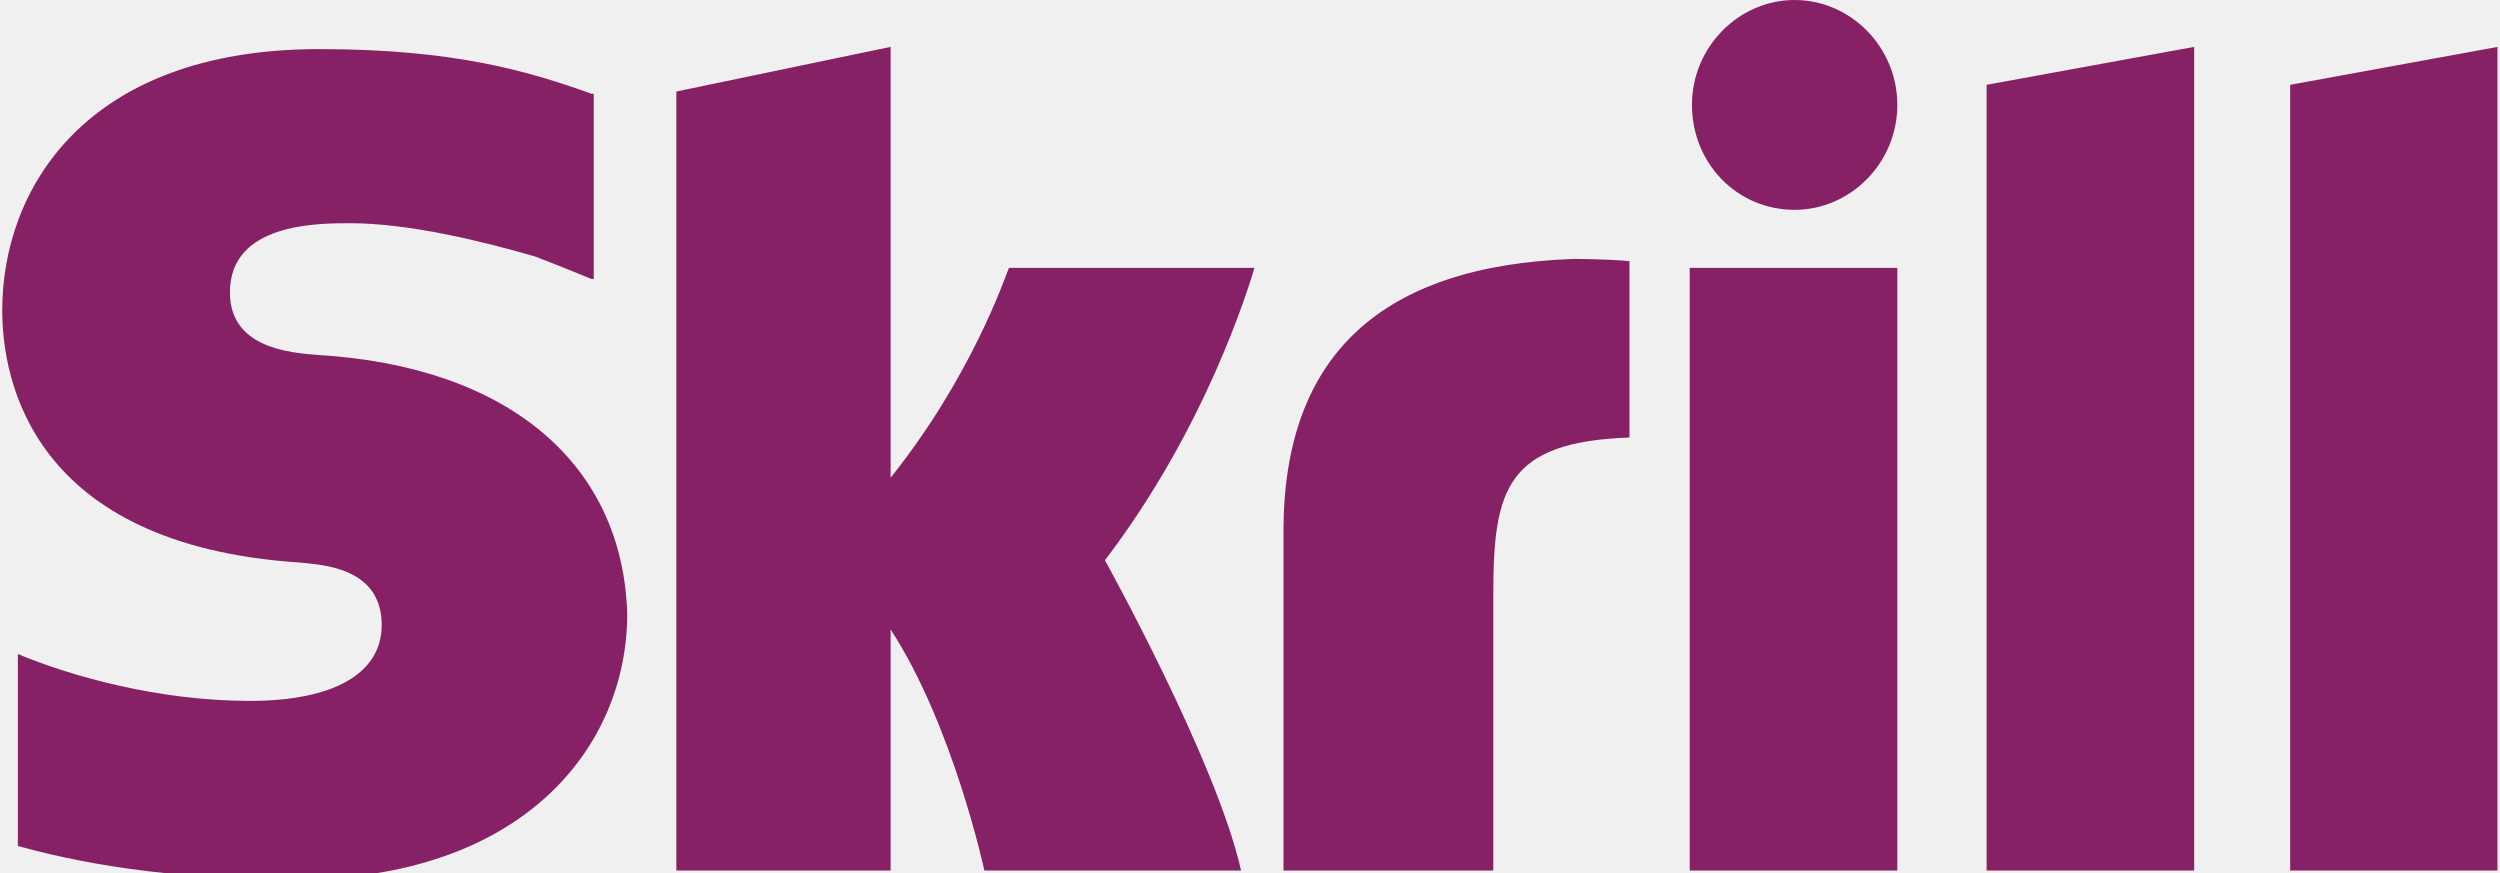
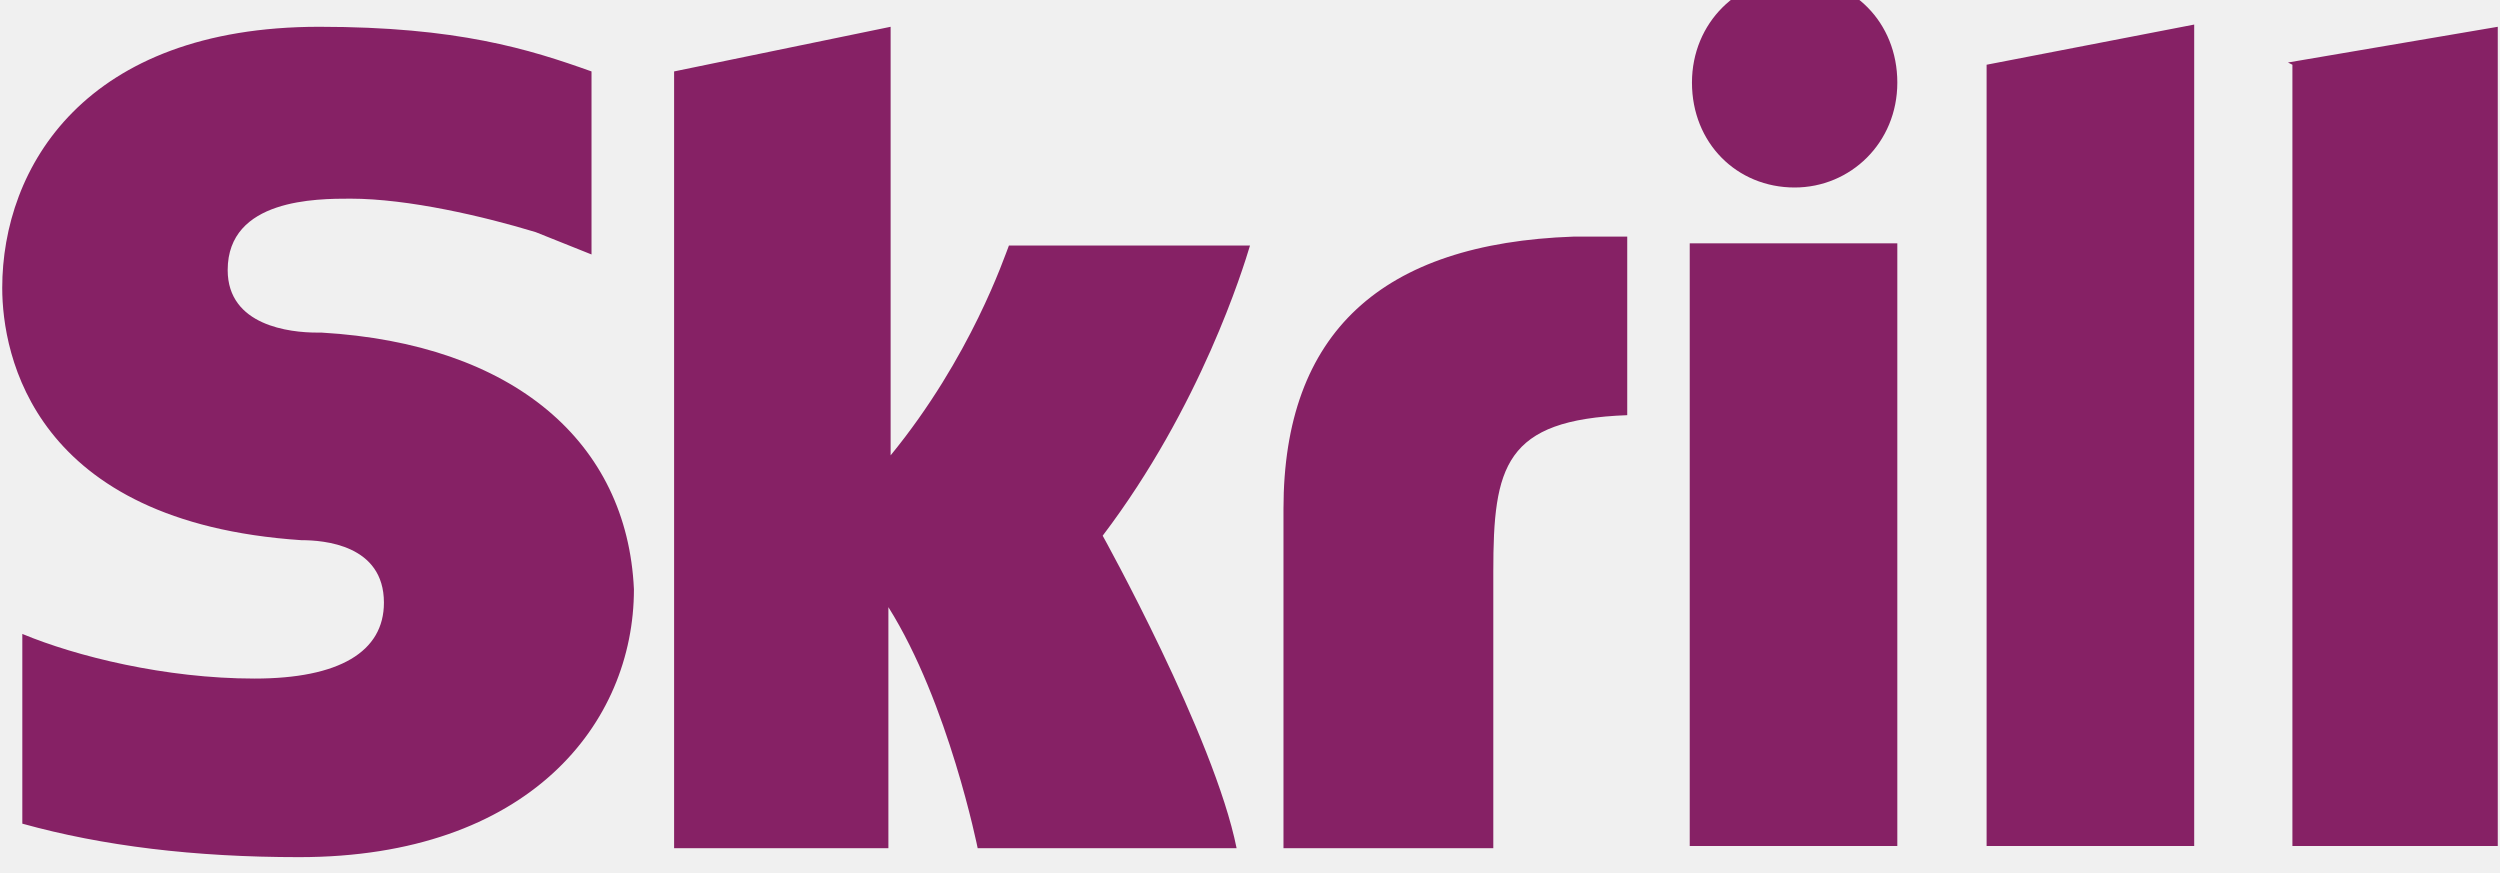
- <svg xmlns="http://www.w3.org/2000/svg" id="Layer_1" viewBox="-249 376.8 112 39.1" enable-background="new -249 376.8 112 39.1">
-   <style>.st0{filter:url(#Adobe_OpacityMaskFilter);} .st1{fill:#FFFFFF;} .st2{mask:url(#mask-2);fill:#862165;}</style>
-   <g id="Page-1">
-     <g id="skrill-logo" transform="translate(0 1)">
-       <defs>
-         <filter id="Adobe_OpacityMaskFilter" filterUnits="userSpaceOnUse" x="-249" y="375.8" width="111.9" height="39.4">
-           <feColorMatrix values="1 0 0 0 0 0 1 0 0 0 0 0 1 0 0 0 0 0 1 0" />
-         </filter>
-       </defs>
-       <mask maskUnits="userSpaceOnUse" x="-249" y="375.8" width="111.9" height="39.4" id="mask-2">
-         <g class="st0">
-           <path id="path-1" class="st1" d="M-249 375.8h111.9v39.4H-249v-39.4z" />
-         </g>
-       </mask>
-       <path id="Fill-1" class="st2" d="M-168.6 385.2c2.5 0 4.6-2.1 4.6-4.7s-2.1-4.7-4.6-4.7c-2.5 0-4.6 2.1-4.6 4.7s2 4.7 4.6 4.7zm-35.2 2.6c-.2.5-1.7 4.9-5.3 9.4v-19.3l-9.6 2v34.9h9.6V404c2.8 4.3 4.2 10.8 4.2 10.8h11.5c-1.1-4.9-6.1-13.9-6.1-13.9 4.5-5.9 6.4-12.1 6.7-13.1h-11zm25.3-.4c-8.6.3-13 4.3-13 12.2v15.2h9.4v-12.4c0-4.7.6-6.8 6.1-7v-7.9c-1-.1-2.5-.1-2.5-.1zm-56.3 4.3c-1.2-.1-3.9-.3-3.9-2.8 0-3.1 3.9-3.1 5.4-3.1 2.6 0 5.9.8 8.3 1.5 0 0 1.3.5 2.5 1h.1V380h-.1c-2.8-1-6.1-2-12.2-2-10.5 0-14.2 6.3-14.2 11.7 0 3.1 1.3 10.5 13.3 11.3 1 .1 3.7.2 3.7 2.8 0 2.2-2.2 3.4-5.9 3.4-4.1 0-8-1.1-10.4-2.1v8.6c3.6 1 7.7 1.5 12.4 1.5 10.3 0 14.9-6 14.9-11.9-.2-6.7-5.3-11.1-13.9-11.6zm61.5 23.1h9.3v-27h-9.3v27zm26.9-35.2v35.2h9.3v-36.9l-9.3 1.7zm-13.6 0l9.3-1.7v36.9h-9.3v-35.2z" />
-     </g>
-   </g>
+ <svg xmlns="http://www.w3.org/2000/svg" viewBox="-249 376.8 112 39.1">
+   <path fill="#862165" d="M-168.6 385.2c2.5 0 4.6-2 4.6-4.7s-2-4.7-4.6-4.7c-2.5 0-4.6 2-4.6 4.7s2 4.7 4.6 4.7zm-35.2 2.6c-.2.5-1.7 5-5.3 9.4V378l-9.7 2v34.8h9.6V404c2.7 4.3 4 10.8 4 10.8h11.6c-1-5-6-14-6-14 4.4-5.8 6.3-12 6.6-13h-11zm25.3-.4c-8.6.3-13 4.3-13 12.2v15.2h9.4v-12.4c0-4.7.5-6.8 6-7v-8h-2.5zm-56.3 4.3c-1.2 0-4-.3-4-2.8 0-3.2 4-3.2 5.5-3.2 2.6 0 6 .8 8.3 1.5l2.5 1V380c-2.8-1-6-2-12.2-2-10.5 0-14.2 6.3-14.2 11.7 0 3 1.4 10.5 13.4 11.3 1 0 3.7.2 3.7 2.8 0 2.2-2 3.4-5.8 3.4-4 0-8-1-10.4-2v8.5c3.6 1 7.7 1.5 12.4 1.5 10.3 0 15-6 15-12-.3-6.6-5.4-11-14-11.5zm61.5 23h9.3v-27h-9.3v27zm27-35v35h9.2V378l-9.4 1.6zm-13.7 0l9.3-1.8v36.8h-9.3v-35.2z" />
</svg>
